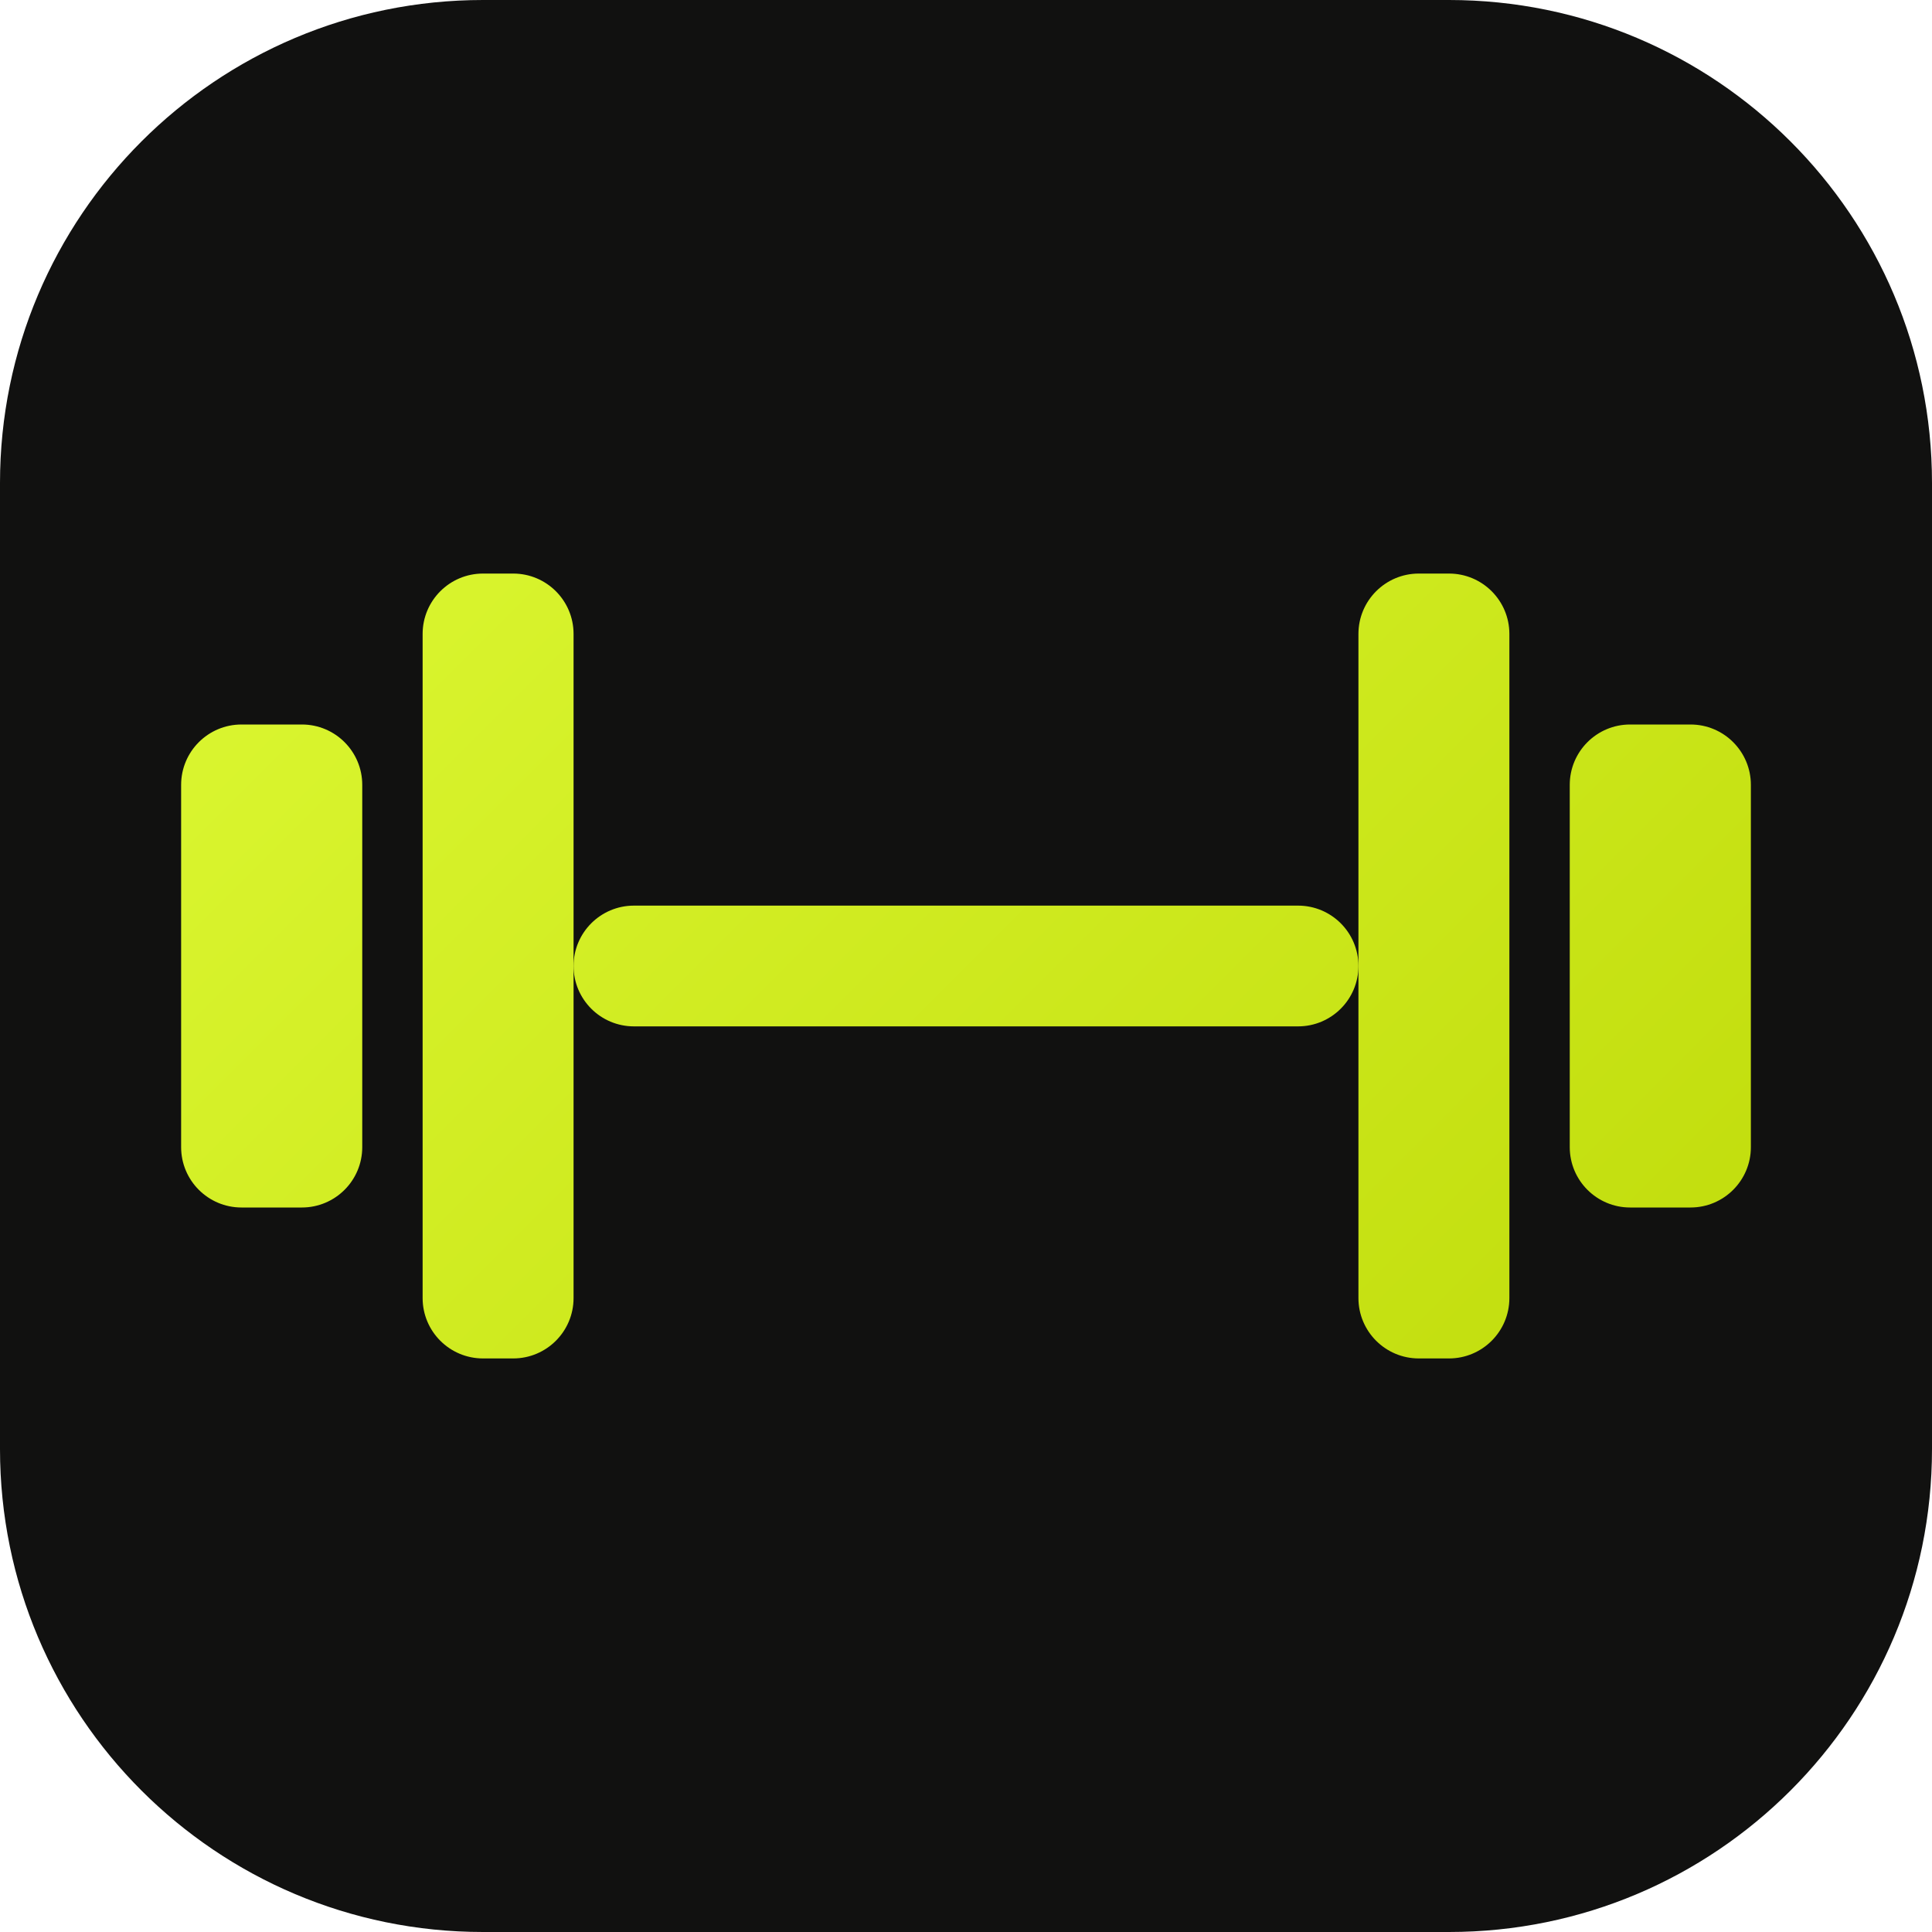
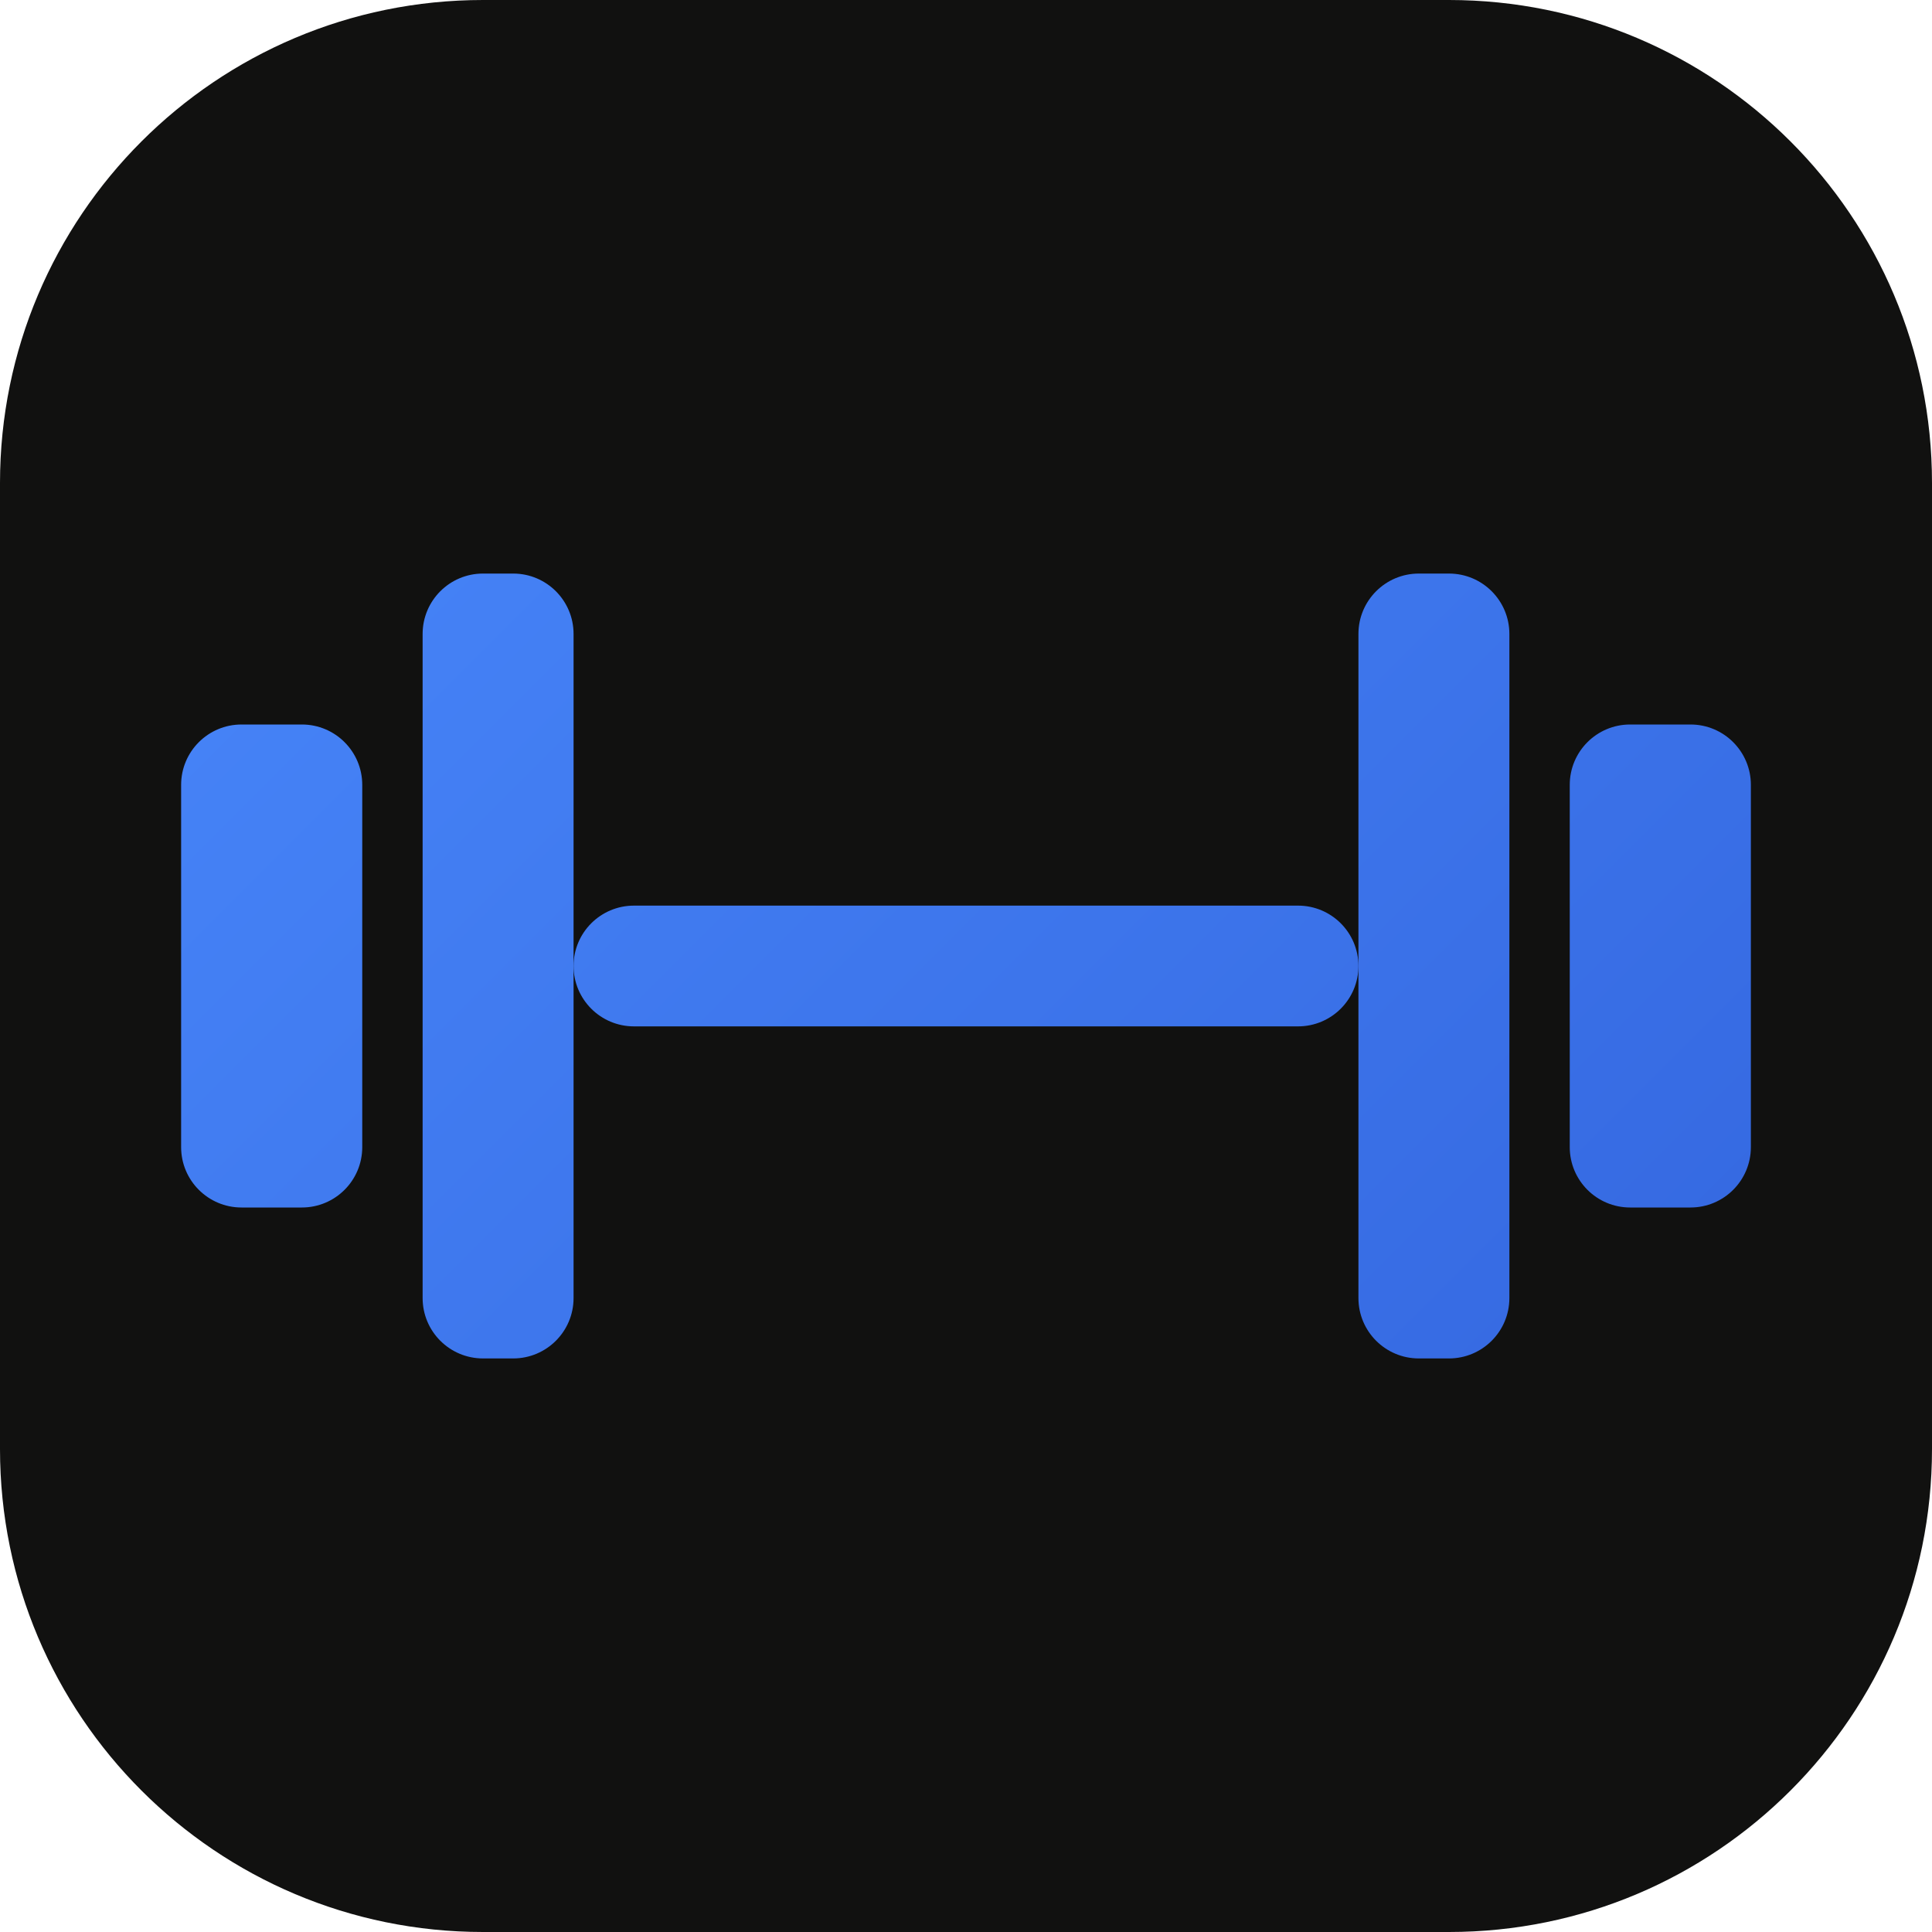
<svg xmlns="http://www.w3.org/2000/svg" width="64" height="64" viewBox="0 0 64 64" fill="none">
  <rect width="64" height="64" rx="16" fill="#111110" />
  <g fill="url(#ironlog-g)">
    <rect x="6" y="24" width="6" height="16" rx="2" />
    <rect x="14" y="19" width="5" height="26" rx="2" />
    <rect x="19" y="30" width="26" height="4" rx="2" />
    <rect x="45" y="19" width="5" height="26" rx="2" />
    <rect x="52" y="24" width="6" height="16" rx="2" />
  </g>
  <defs>
    <linearGradient id="ironlog-g" x1="0" y1="0" x2="64" y2="64" gradientUnits="userSpaceOnUse">
-       <stop stop-color="#E4FF3D" />
-       <stop offset="1" stop-color="#B8D400" />
+       <stop stop-color="#4C8DFF" />
+       <stop offset="1" stop-color="#2F5FD9" />
    </linearGradient>
  </defs>
</svg>
